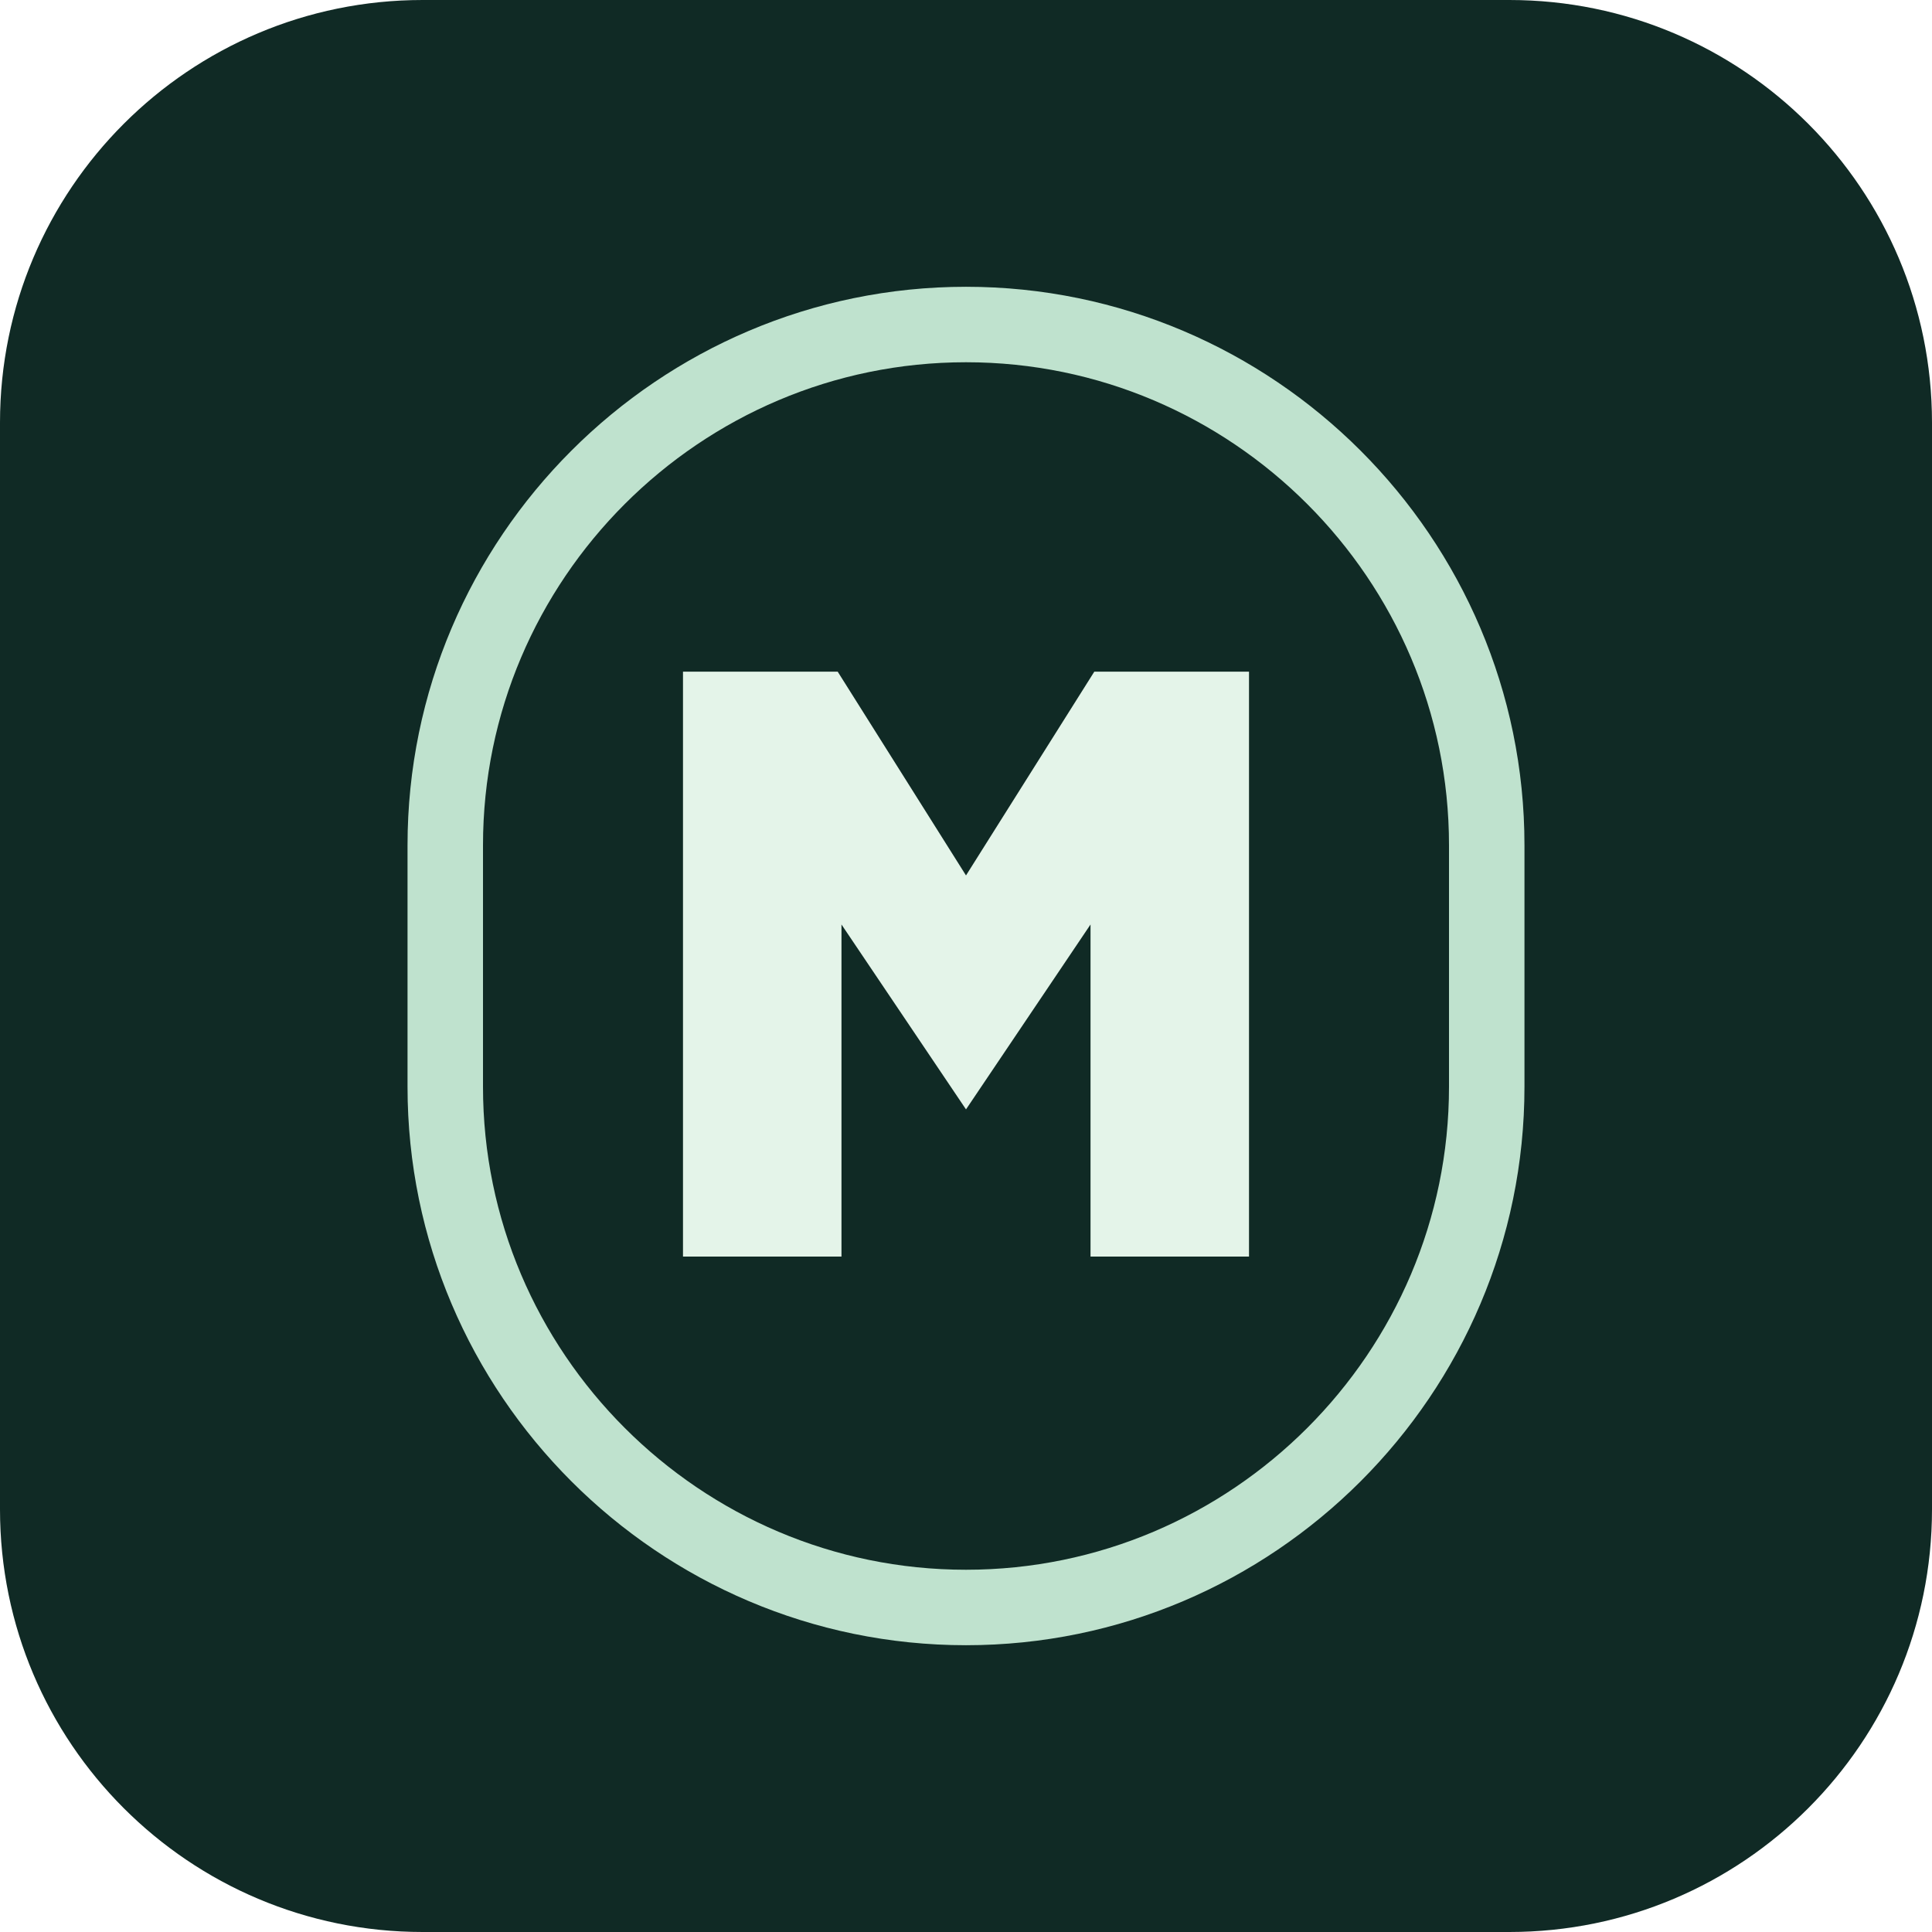
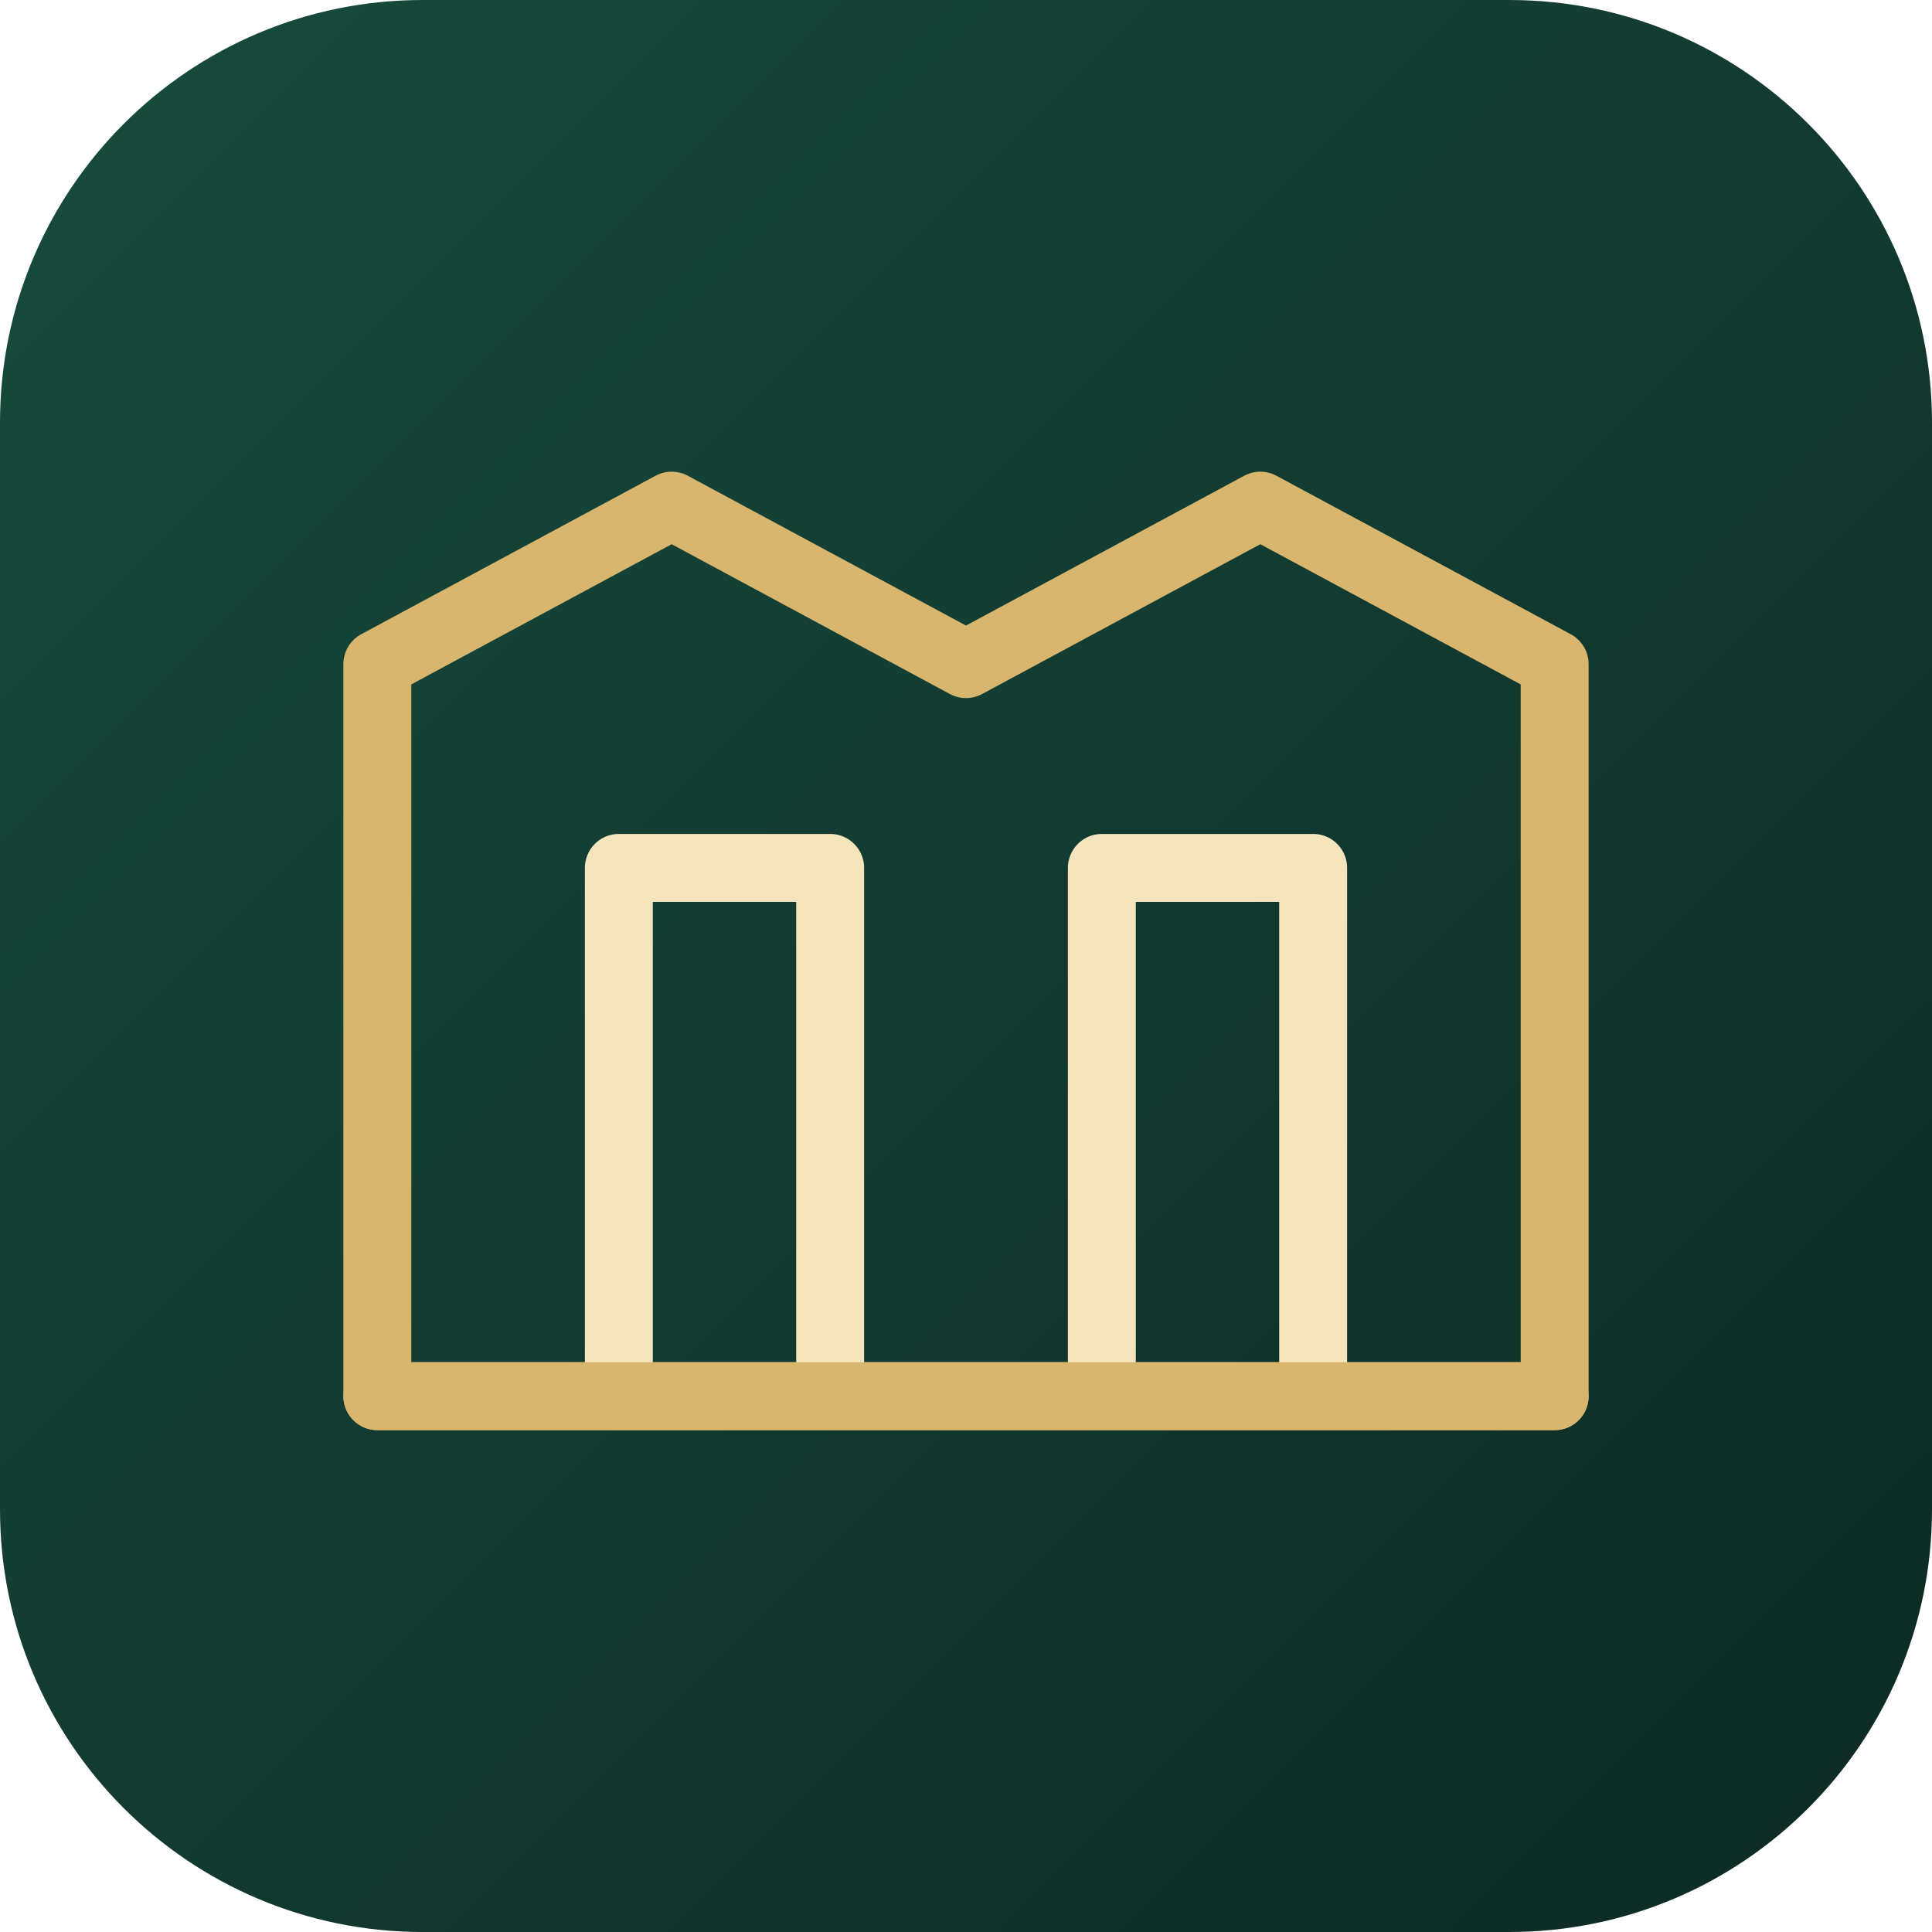
<svg xmlns="http://www.w3.org/2000/svg" viewBox="0 0 512 512">
-   <rect width="512" height="512" rx="112" fill="#102a25" />
-   <path d="M256 86c-76 0-138 62-138 138v64c0 76 62 138 138 138s138-62 138-138v-64c0-76-62-138-138-138Z" fill="none" stroke="#bfe2ce" stroke-width="20" />
-   <path d="M181 333V178h41l34 54 34-54h41v155h-42v-88l-33 49-33-49v88Z" fill="#e4f4e9" />
+   <defs>
+     <linearGradient id="g" x1="0" y1="0" x2="1" y2="1">
+       <stop stop-color="#174c3d" />
+       <stop offset="1" stop-color="#0d2924" />
+     </linearGradient>
+   </defs>
+   <rect width="512" height="512" rx="112" fill="url(#g)" />
+   <path d="M100 370V176l78-42 78 42 78-42 78 42v194H100Z" fill="none" stroke="#d8b66d" stroke-width="18" stroke-linejoin="round" />
+   <path d="M164 370V230h56v140m72 0V230h56v140" fill="none" stroke="#f5e5bd" stroke-width="18" stroke-linejoin="round" />
+   <path d="M100 370h312" stroke="#d8b66d" stroke-width="18" stroke-linecap="round" />
</svg>
